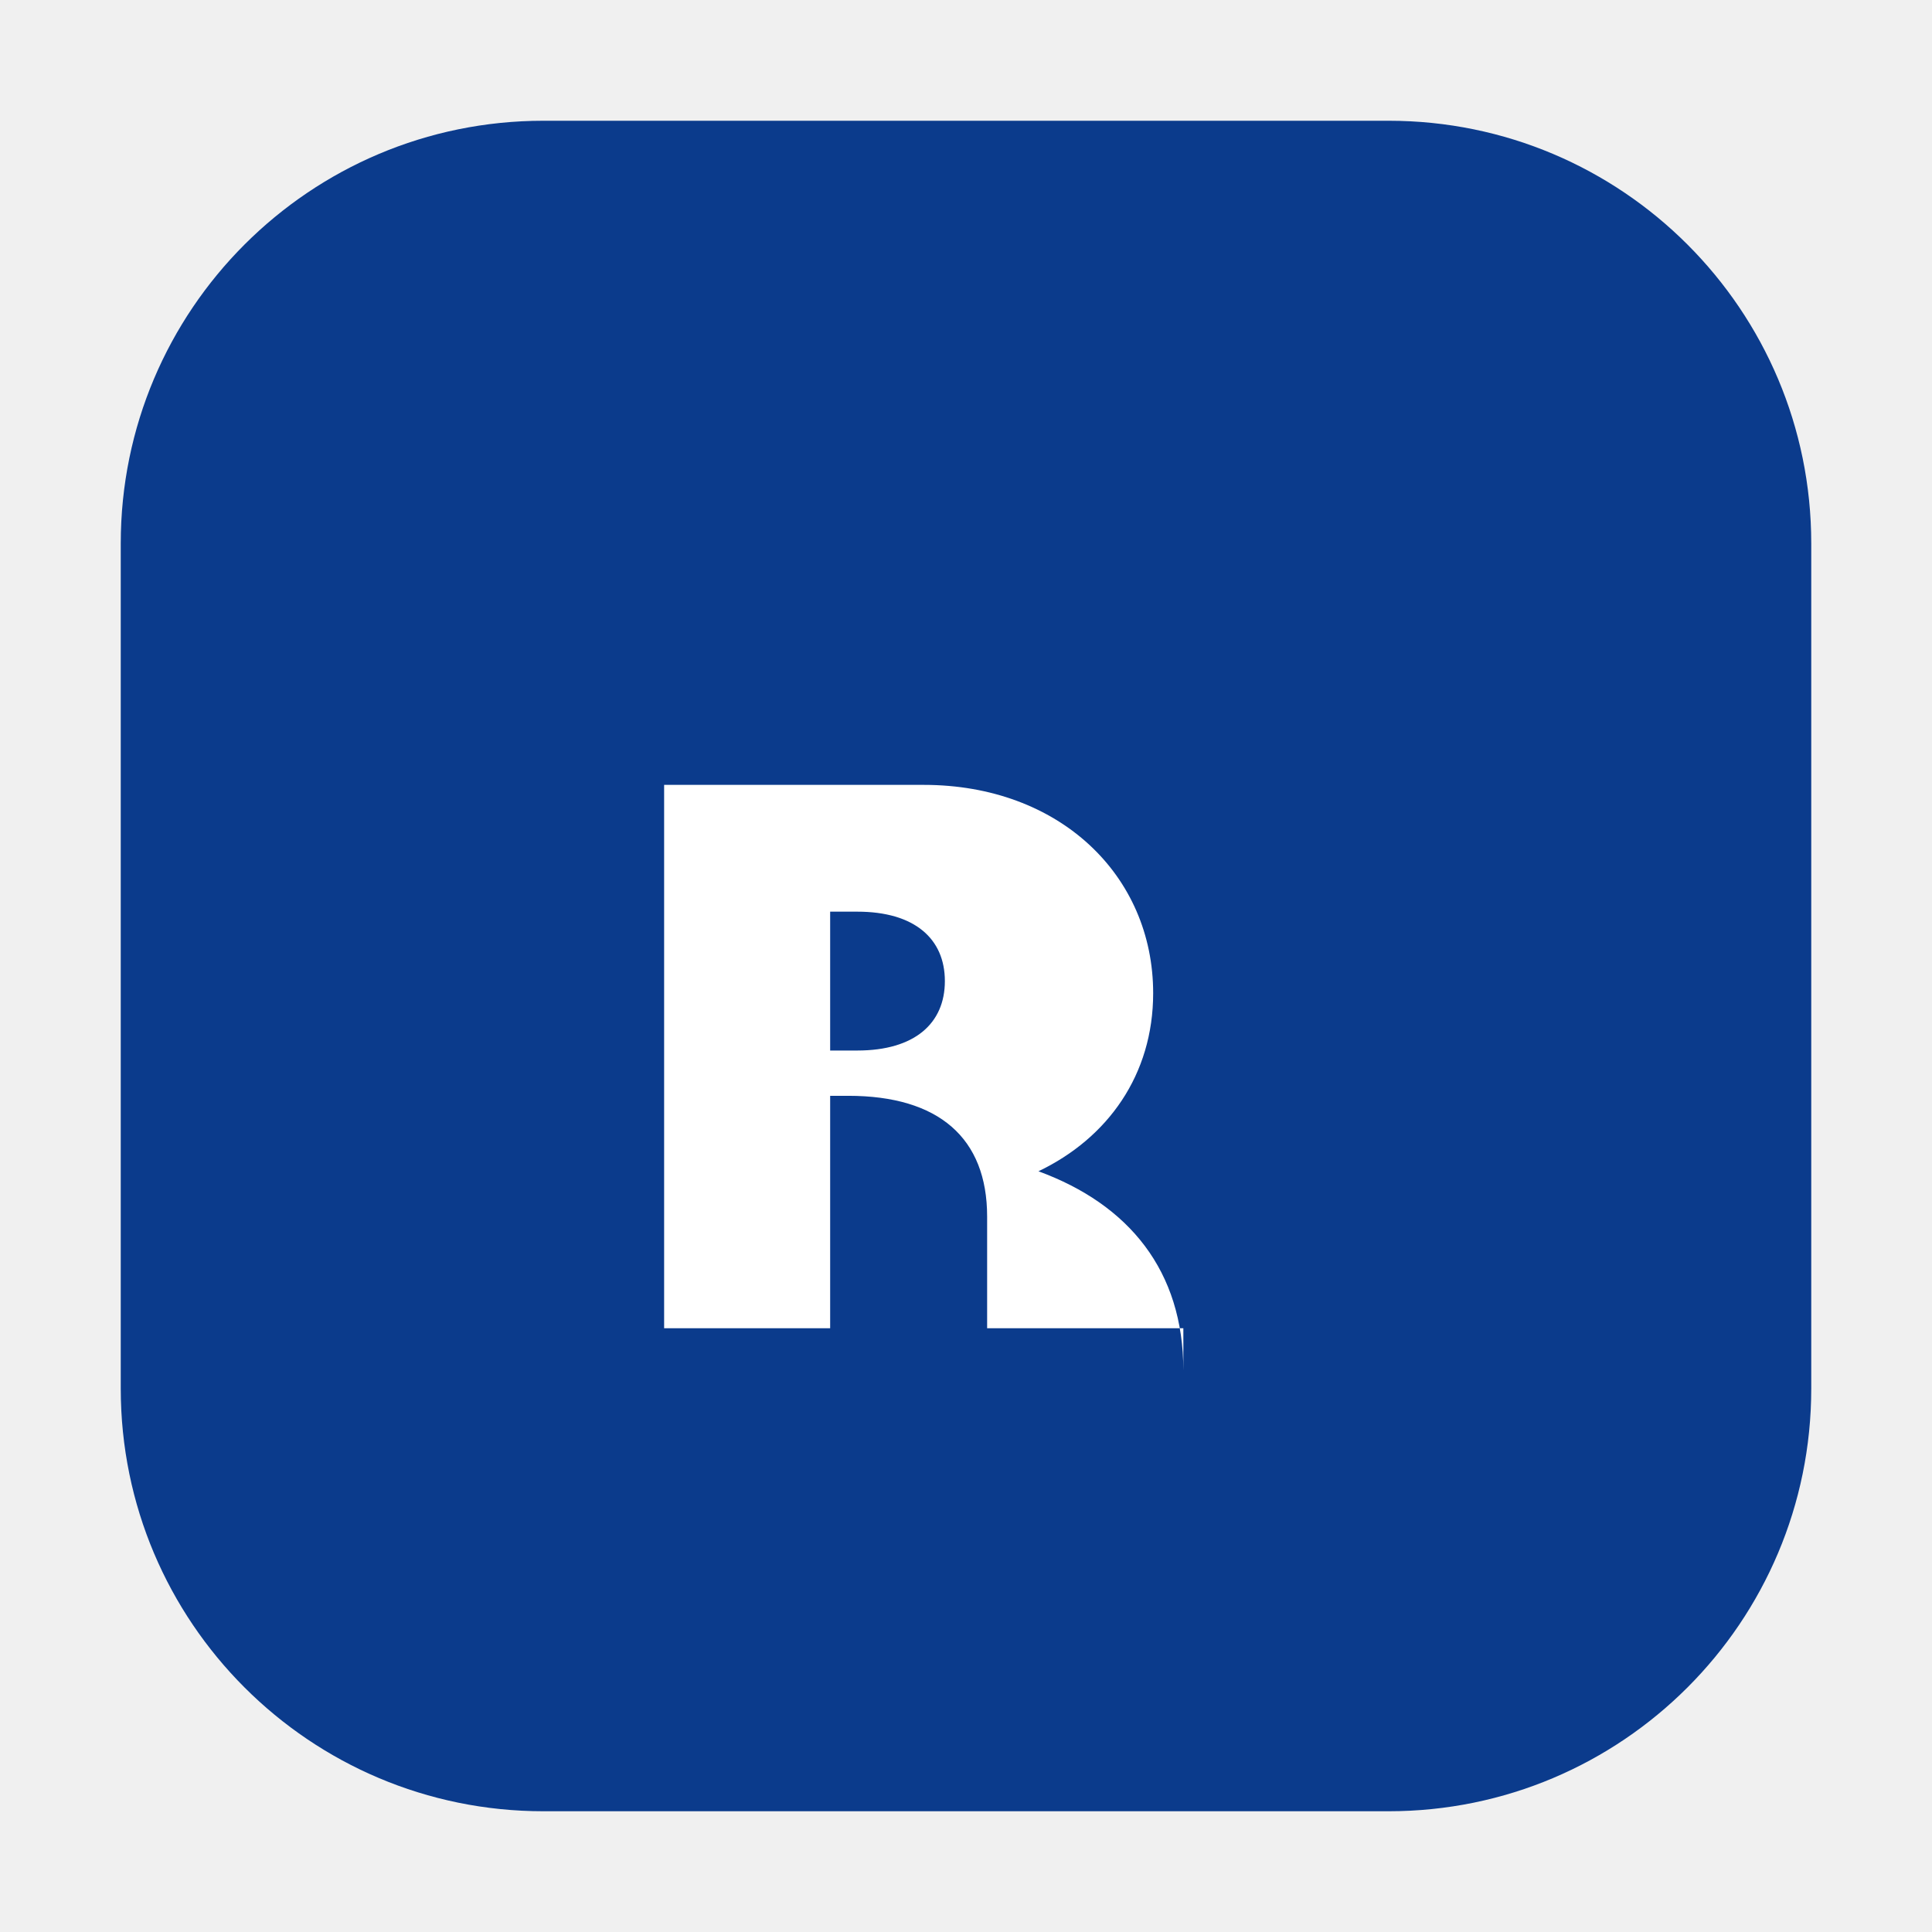
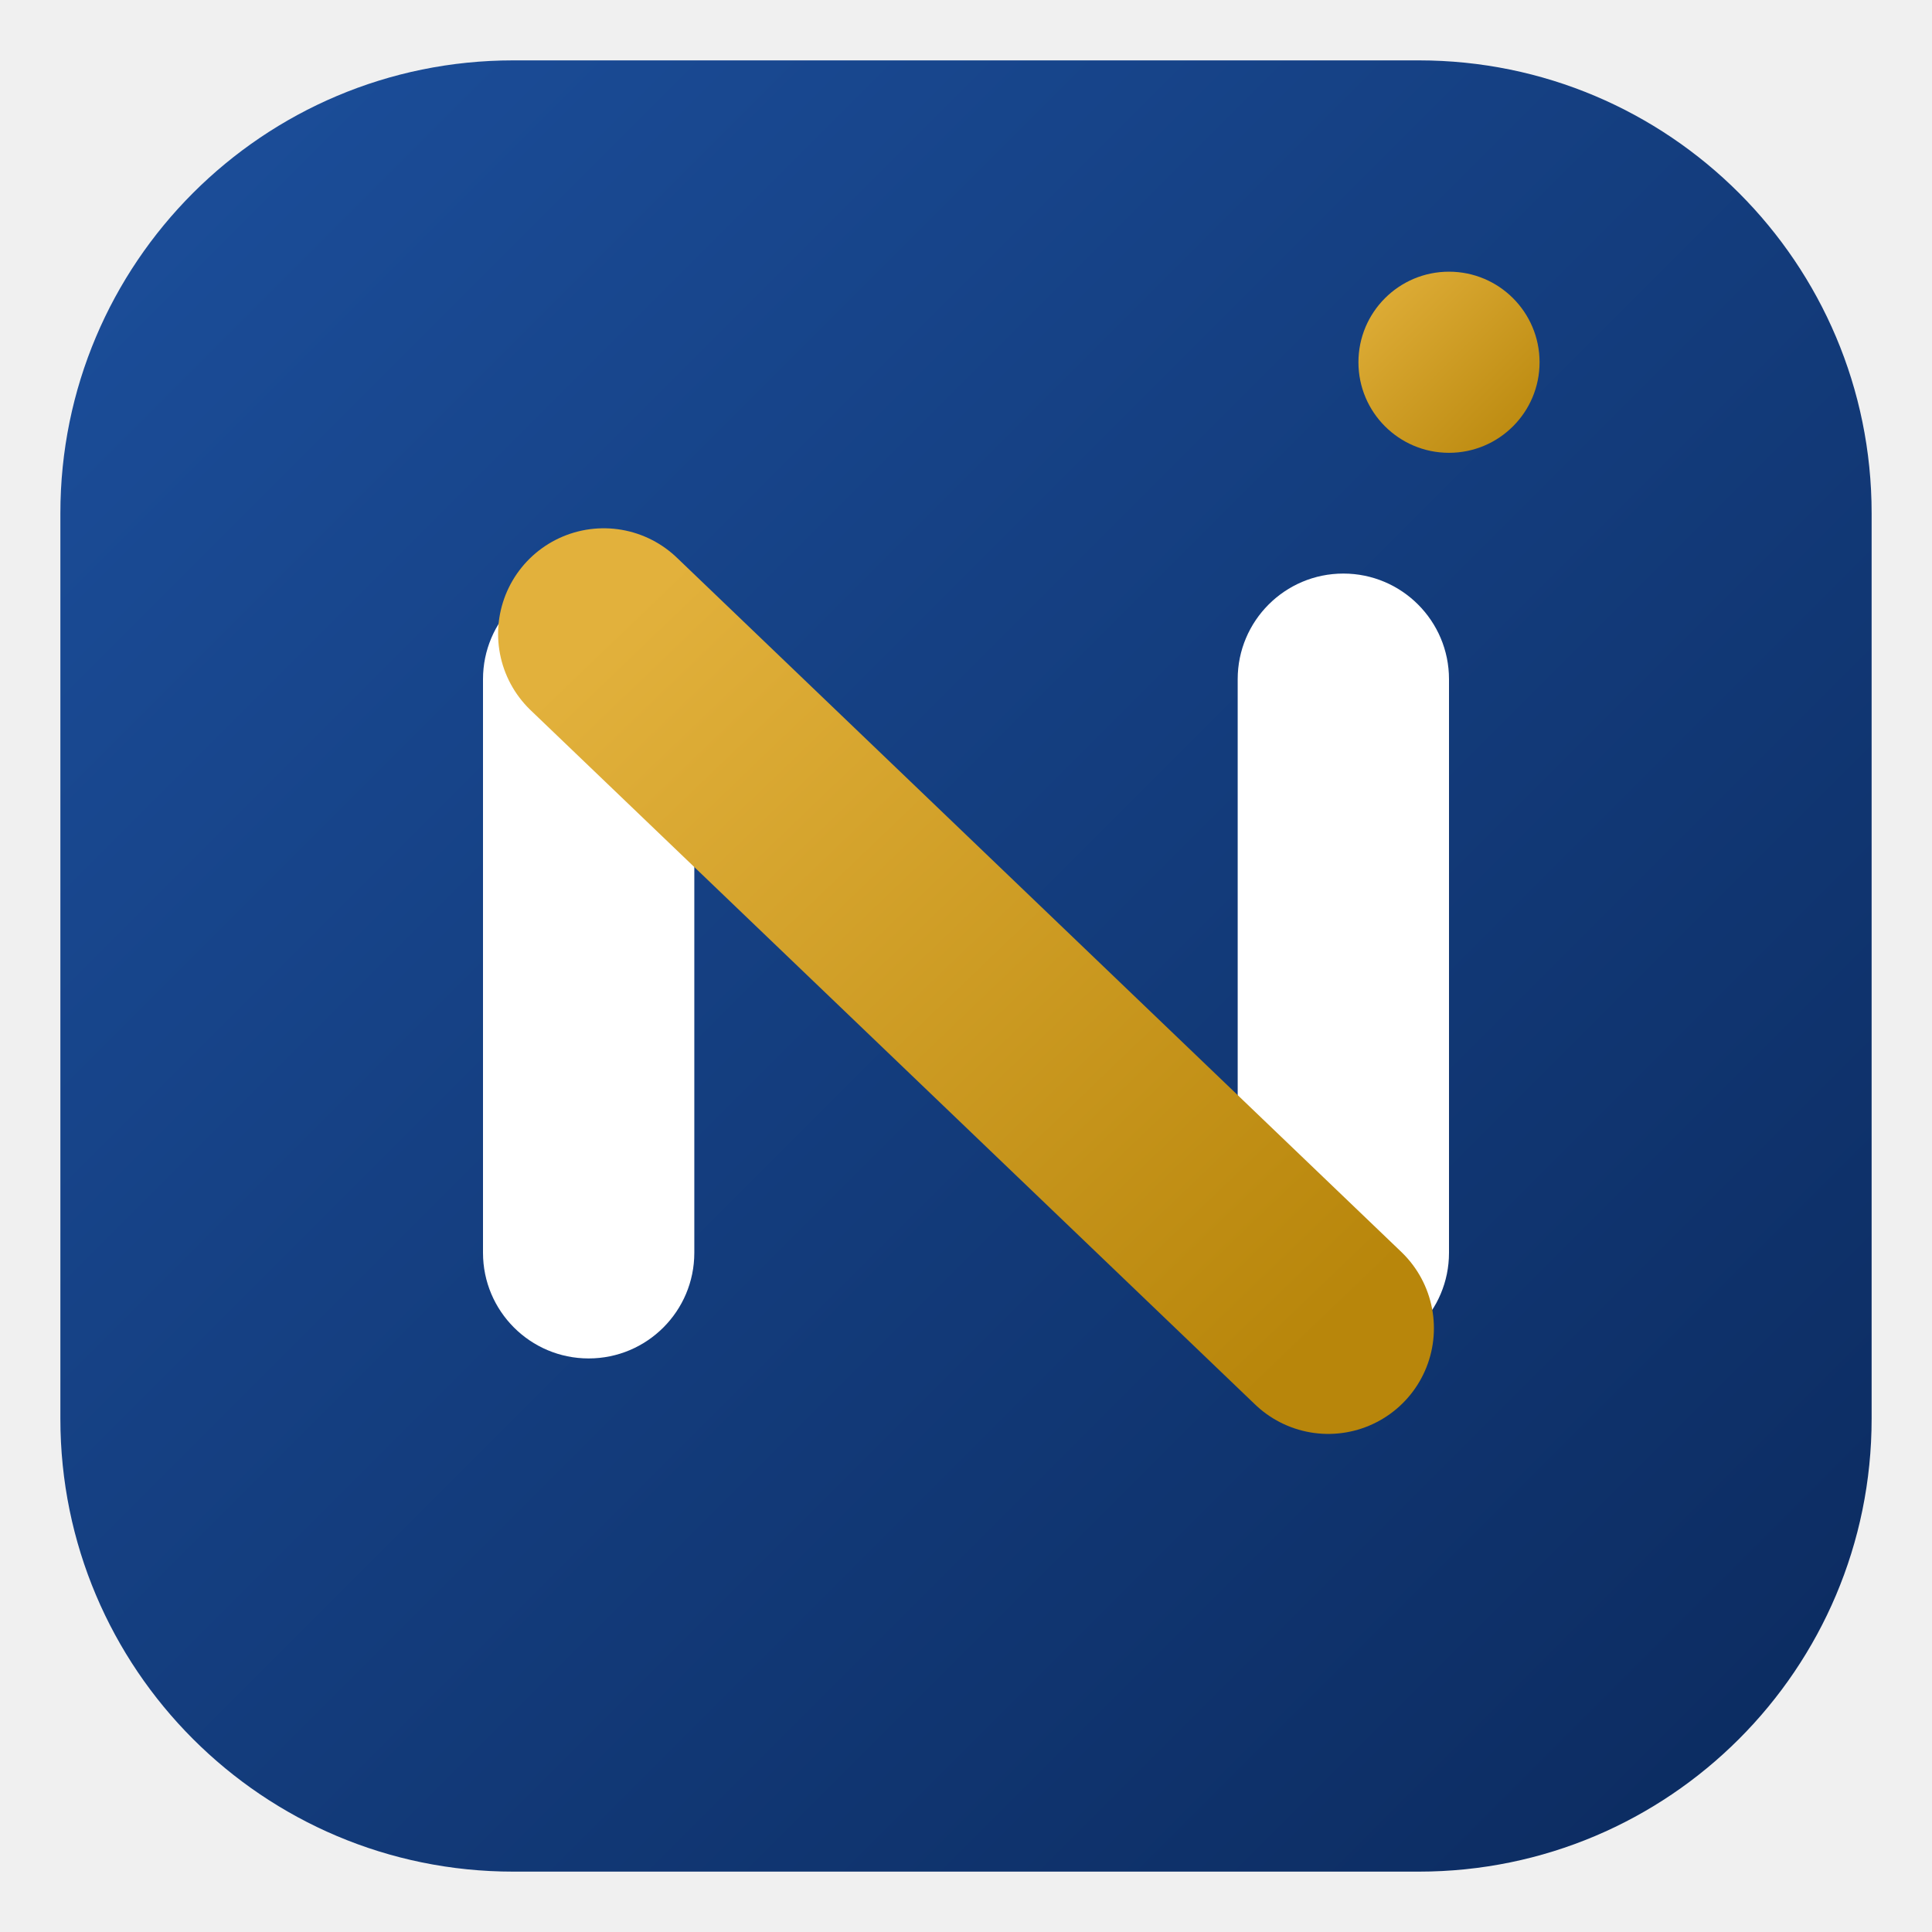
<svg xmlns="http://www.w3.org/2000/svg" viewBox="0 0 64 64" fill="none">
-   <rect x="4" y="4" width="56" height="56" rx="14" fill="#0B3B8C" />
-   <path d="M22 44V26h8.6c4.5 0 7.6 3 7.6 6.9 0 2.7-1.5 4.8-3.8 5.9 3 1.1 4.8 3.3 4.8 6.6V44h-6.5v-3.7c0-2.6-1.6-4-4.6-4H27.5V44H22zm6.4-9.2c1.9 0 2.9-.9 2.9-2.3 0-1.4-1-2.3-2.9-2.3H27.5v4.6h.9z" fill="#fff" />
+   <defs>
+     <linearGradient id="tile" x1="0" y1="0" x2="1" y2="1">
+       <stop offset="0" stop-color="#1c4f9c" />
+       <stop offset="1" stop-color="#0b2a5e" />
+     </linearGradient>
+     <linearGradient id="gold" x1="0" y1="0" x2="1" y2="1">
+       <stop offset="0" stop-color="#e2b13c" />
+       <stop offset="1" stop-color="#b8860b" />
+     </linearGradient>
+   </defs>
+   <rect x="2" y="2" width="60" height="60" rx="15" fill="url(#tile)" />
+   <rect x="16" y="19" width="7" height="26" rx="3.5" fill="#fff" />
+   <rect x="41" y="19" width="7" height="26" rx="3.5" fill="#fff" />
+   <path d="M 20 21 L 44 44" stroke="url(#gold)" stroke-width="7" stroke-linecap="round" />
+   <circle cx="48" cy="12" r="3" fill="url(#gold)" />
</svg>
